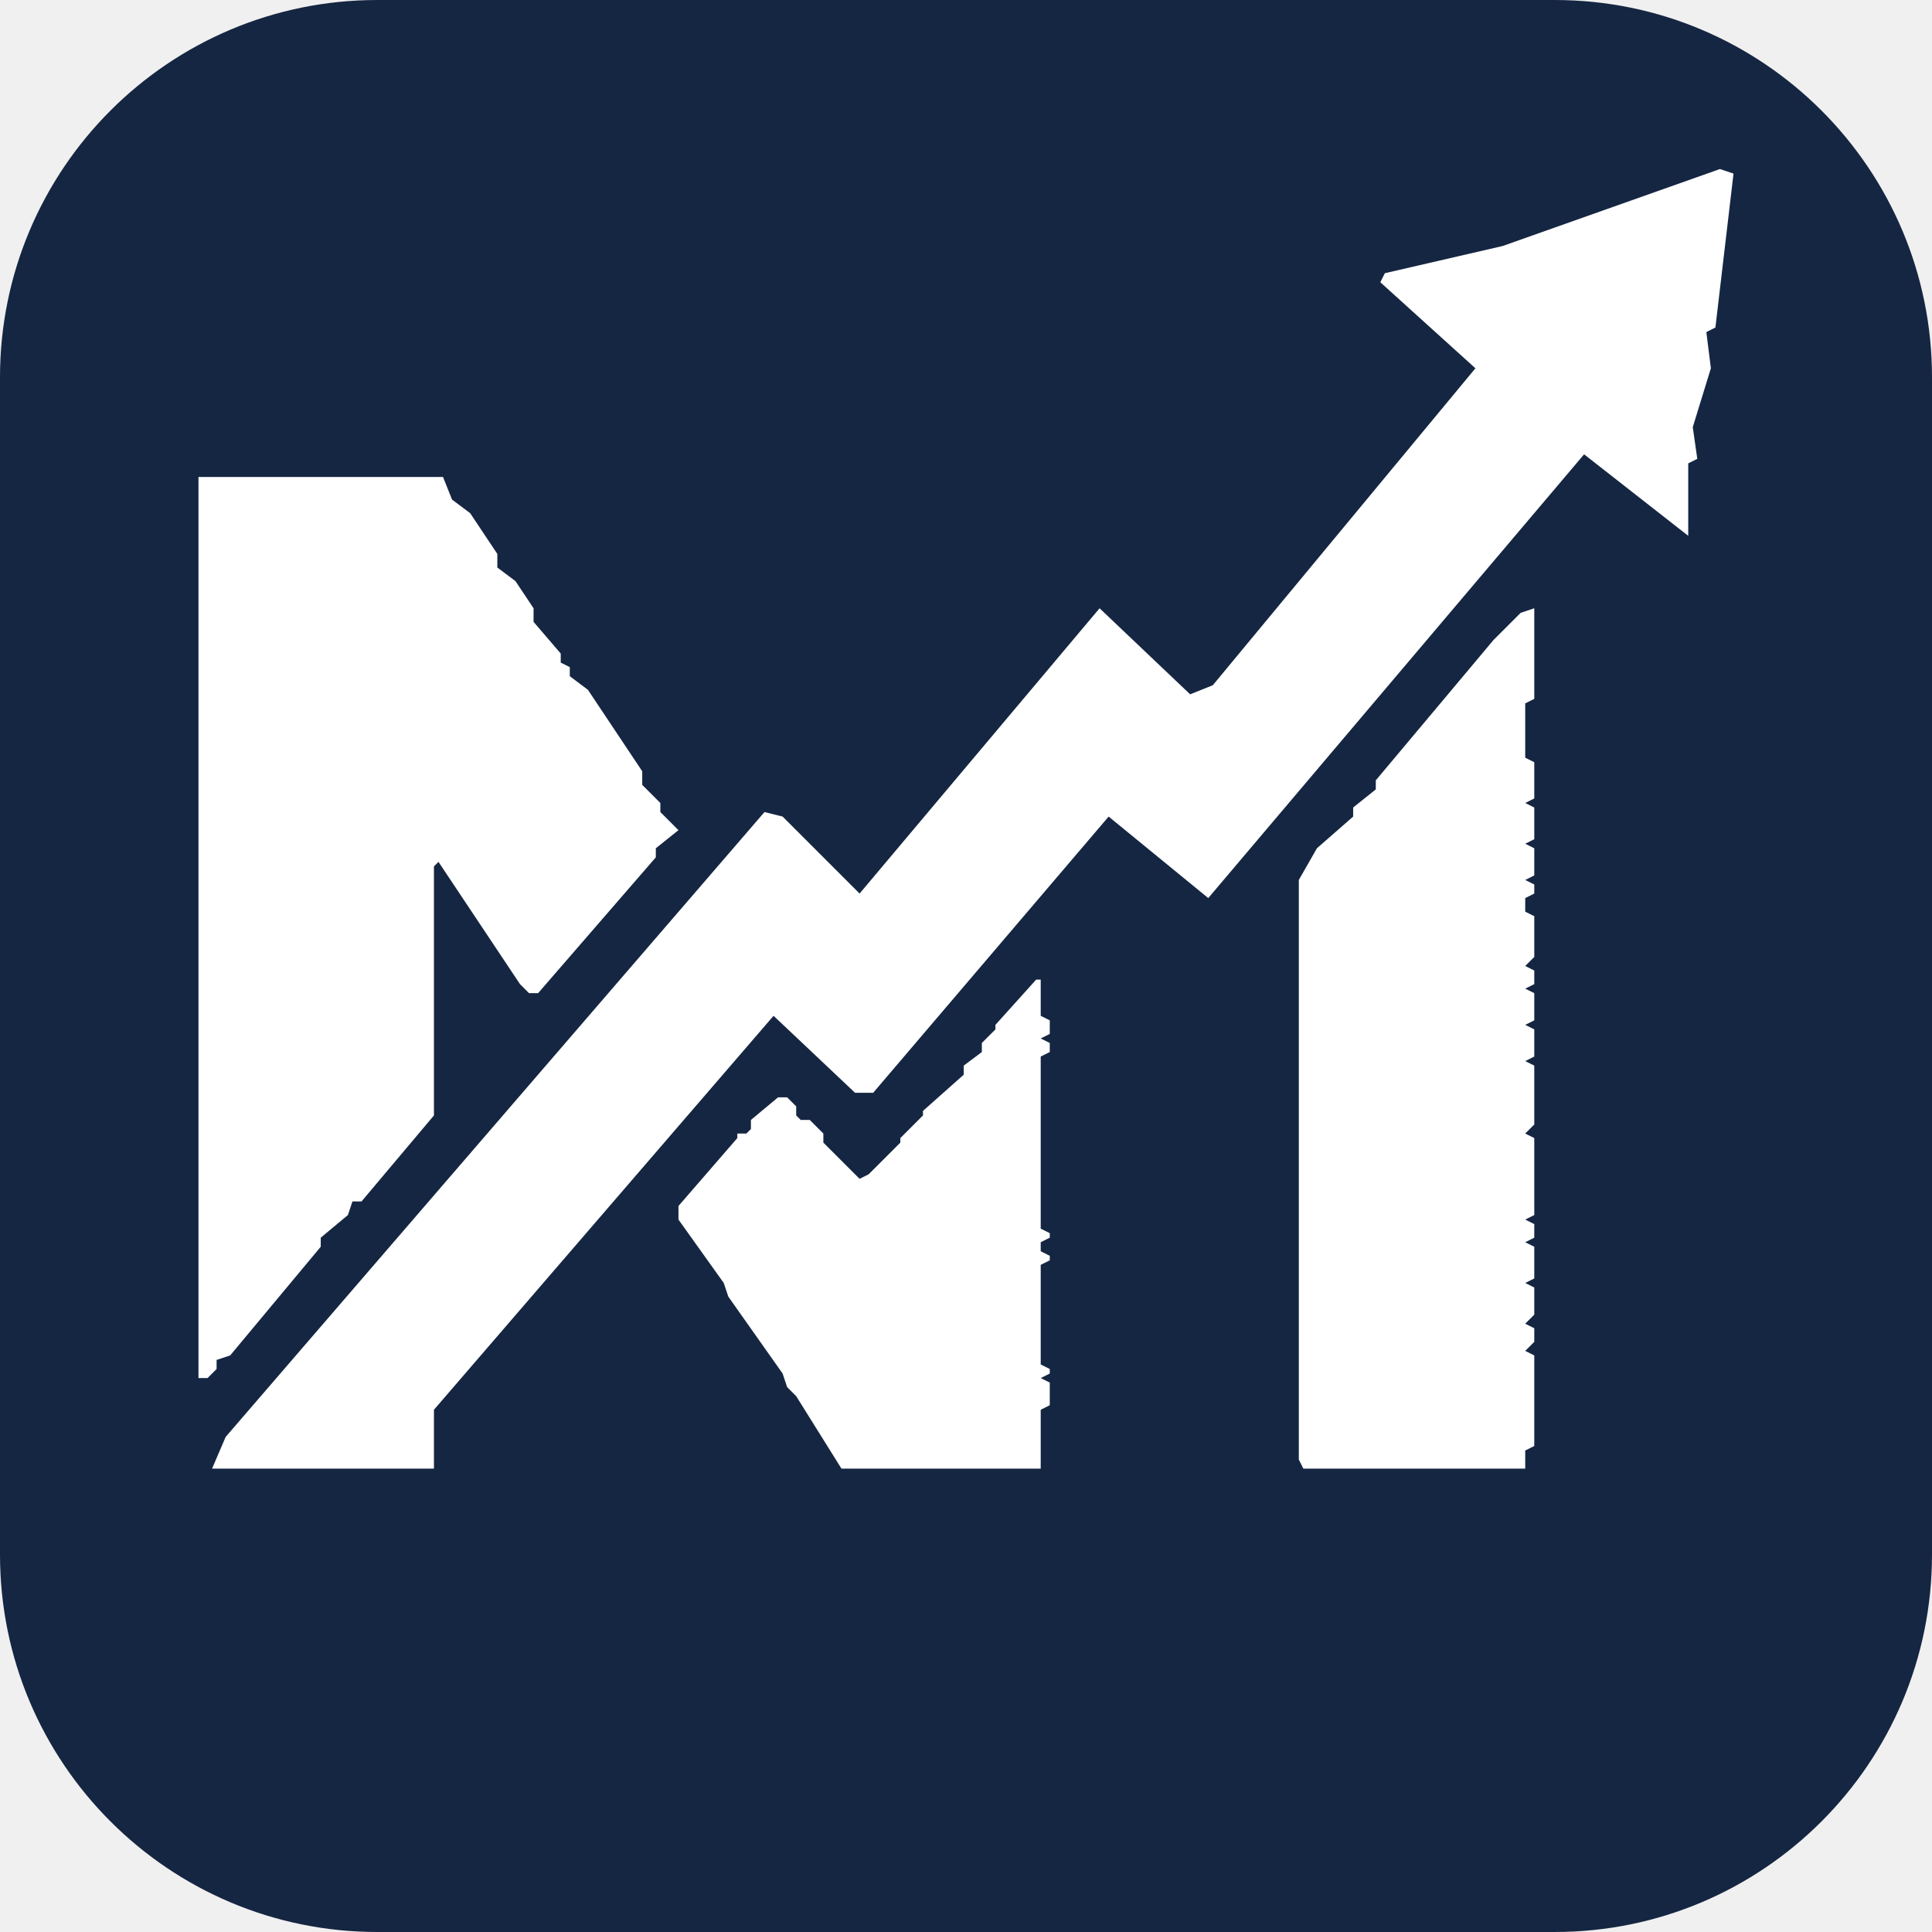
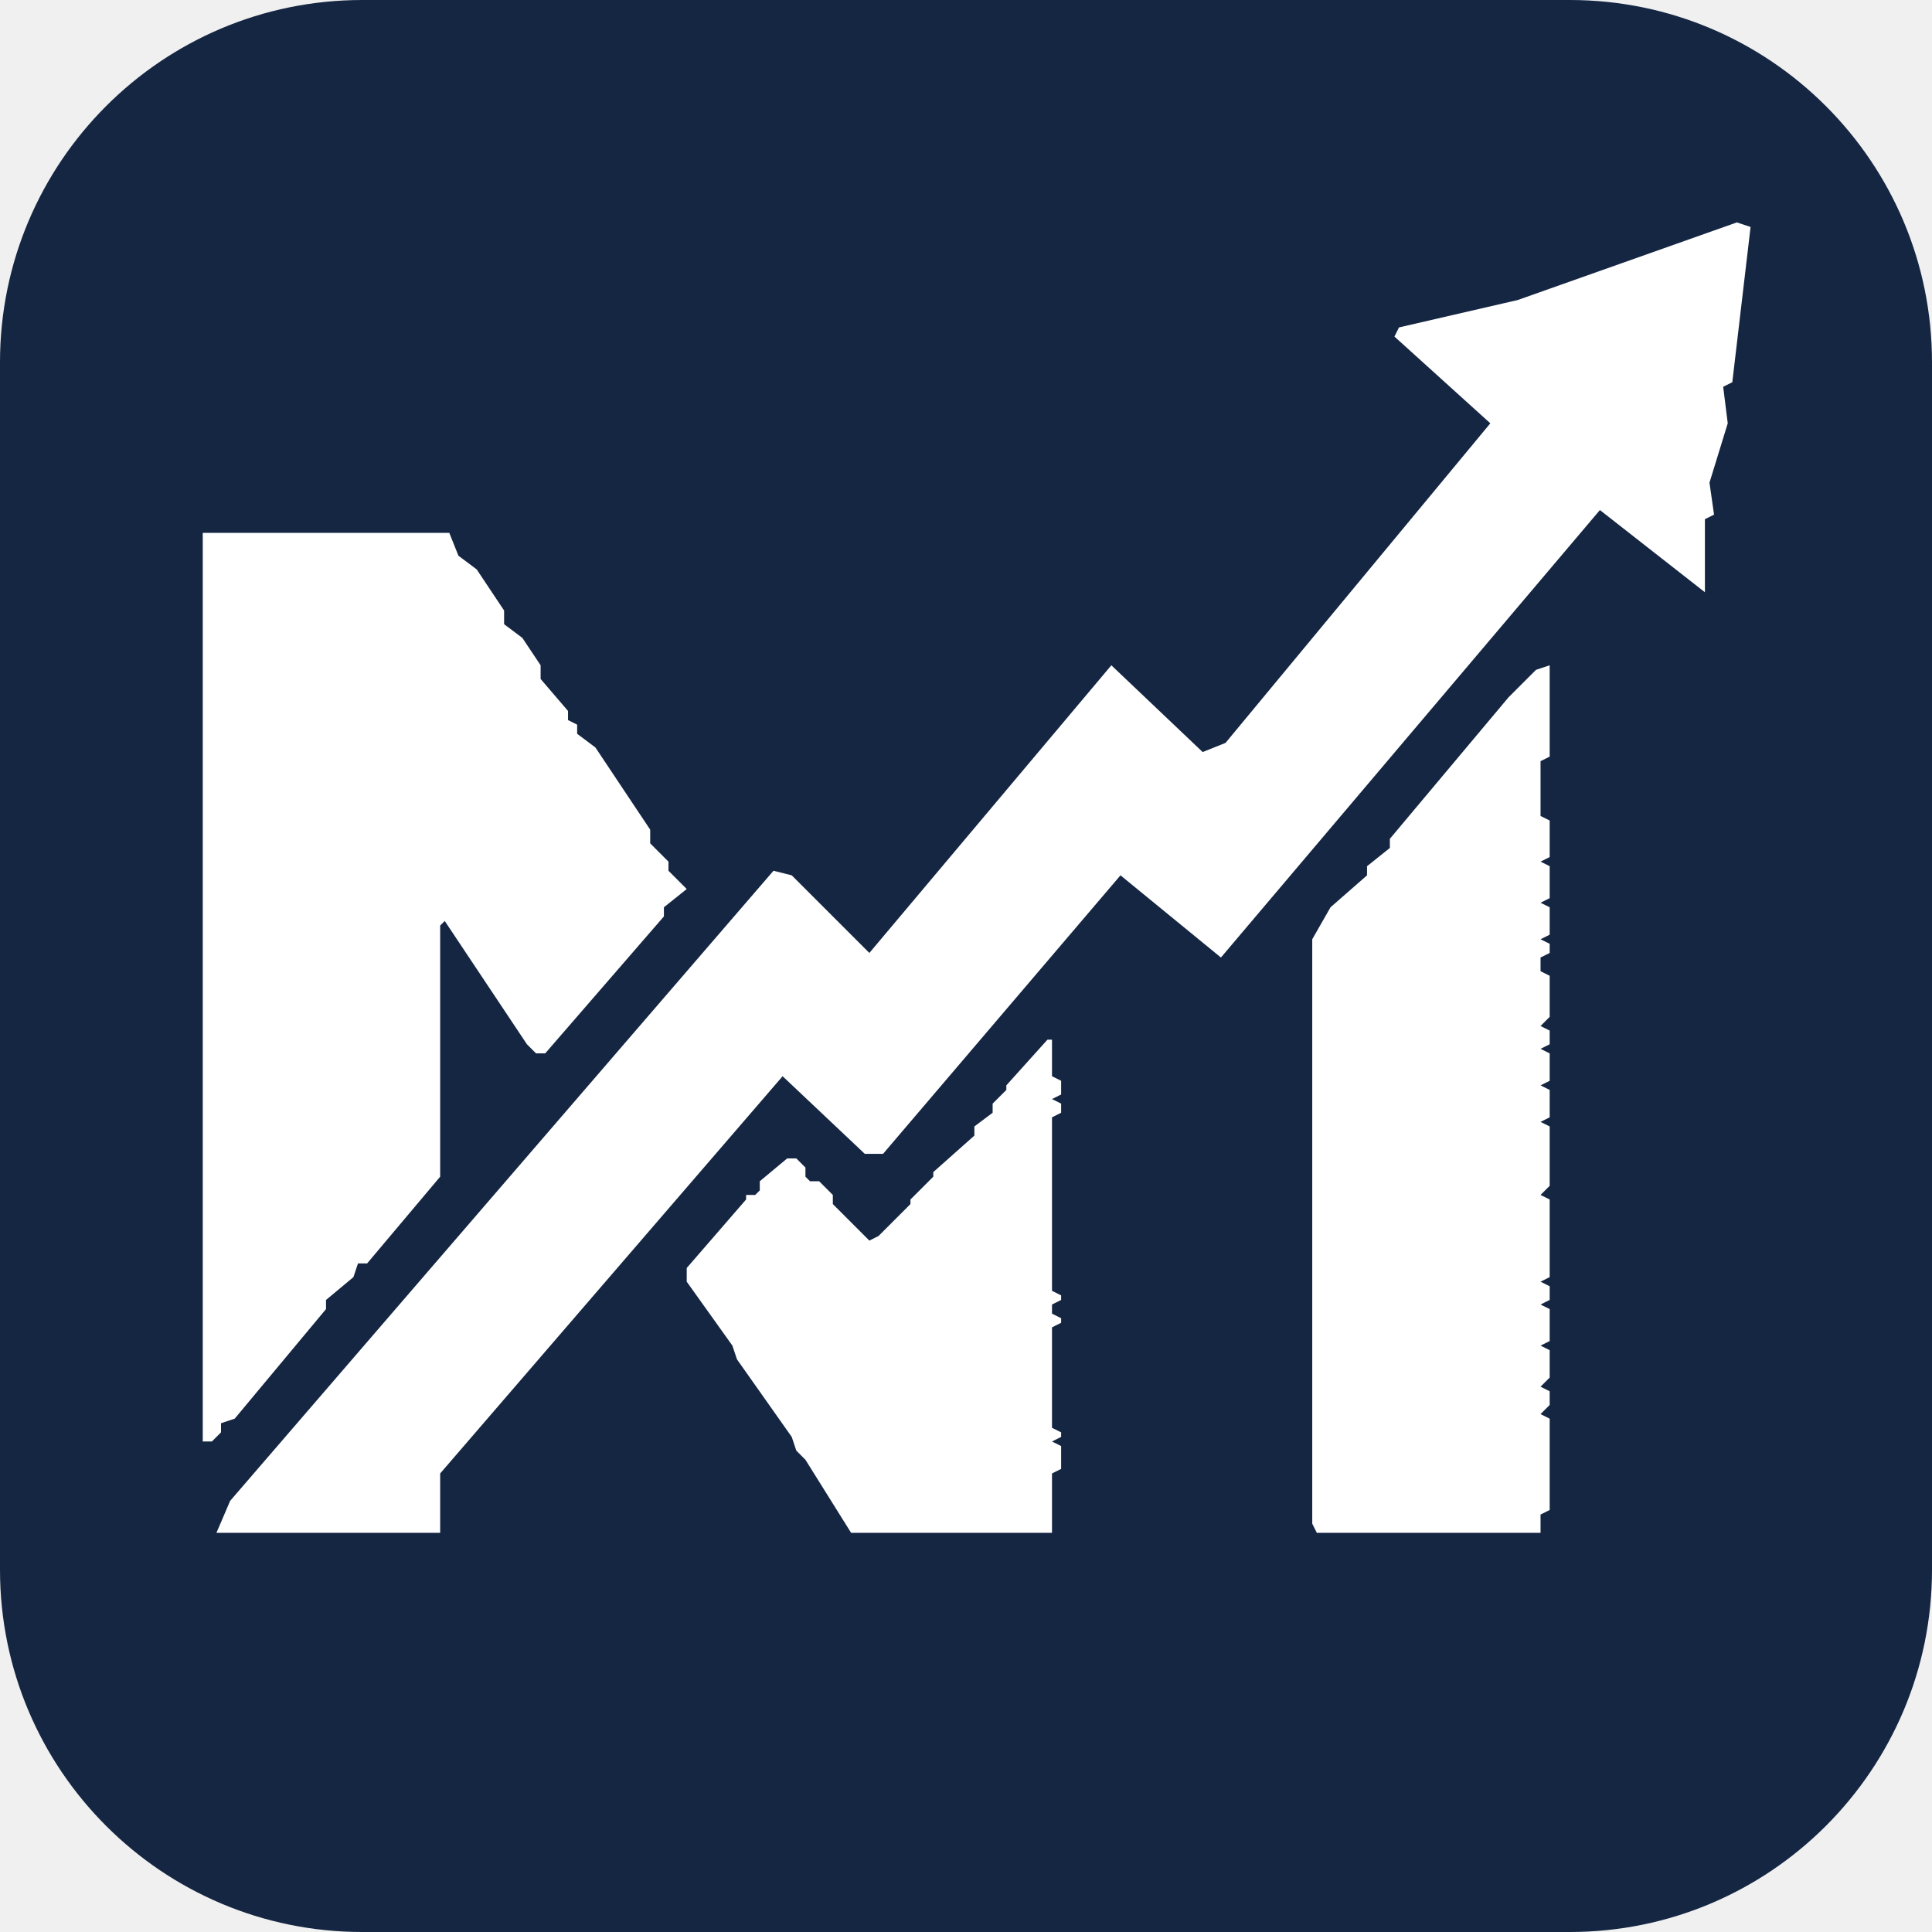
<svg xmlns="http://www.w3.org/2000/svg" viewBox="0 0 512 512" width="512" height="512">
-   <rect width="512" height="512" rx="100" fill="#152642" />
-   <g transform="translate(37, 28) scale(1.2)">
+   <rect width="512" height="512" rx="96" fill="#152642" />
+   <g transform="translate(38, 42) scale(1.21)">
    <path d="M199,193 L198,193 L189,203 L189,204 L186,207 L186,209 L182,212 L182,214 L173,222 L173,223 L168,228 L168,229 L161,236 L159,237 L151,229 L151,227 L148,224 L146,224 L145,223 L145,221 L143,219 L141,219 L135,224 L135,226 L134,227 L132,227 L132,228 L119,243 L119,246 L129,260 L130,263 L142,280 L143,283 L145,285 L155,301 L199,301 L199,288 L201,287 L201,282 L199,281 L201,280 L201,279 L199,278 L199,256 L201,255 L201,254 L199,253 L199,251 L201,250 L201,249 L199,248 L199,210 L201,209 L201,207 L199,206 L201,205 L201,202 L199,201 Z M308,111 L305,112 L299,118 L273,149 L273,151 L268,155 L268,157 L260,164 L256,171 L256,299 L257,301 L306,301 L306,297 L308,296 L308,276 L306,275 L308,273 L308,270 L306,269 L308,267 L308,261 L306,260 L308,259 L308,252 L306,251 L308,250 L308,247 L306,246 L308,245 L308,228 L306,227 L308,225 L308,212 L306,211 L308,210 L308,204 L306,203 L308,202 L308,196 L306,195 L308,194 L308,191 L306,190 L308,188 L308,179 L306,178 L306,175 L308,174 L308,172 L306,171 L308,170 L308,164 L306,163 L308,162 L308,155 L306,154 L308,153 L308,145 L306,144 L306,132 L308,131 Z M67,82 L13,82 L13,281 L15,281 L17,279 L17,277 L20,276 L40,252 L40,250 L46,245 L47,242 L49,242 L65,223 L65,168 L66,167 L84,194 L86,196 L88,196 L114,166 L114,164 L119,160 L115,156 L115,154 L111,150 L111,147 L99,129 L95,126 L95,124 L93,123 L93,121 L87,114 L87,111 L83,105 L79,102 L79,99 L73,90 L69,87 Z M352,15 L349,14 L301,31 L275,37 L274,39 L295,58 L237,128 L232,130 L212,111 L159,174 L142,157 L138,156 L19,294 L16,301 L65,301 L65,288 L140,201 L158,218 L162,218 L214,157 L236,175 L319,77 L342,95 L342,79 L344,78 L343,71 L347,58 L346,50 L348,49 Z" fill="white" fill-rule="nonzero" />
  </g>
</svg>
